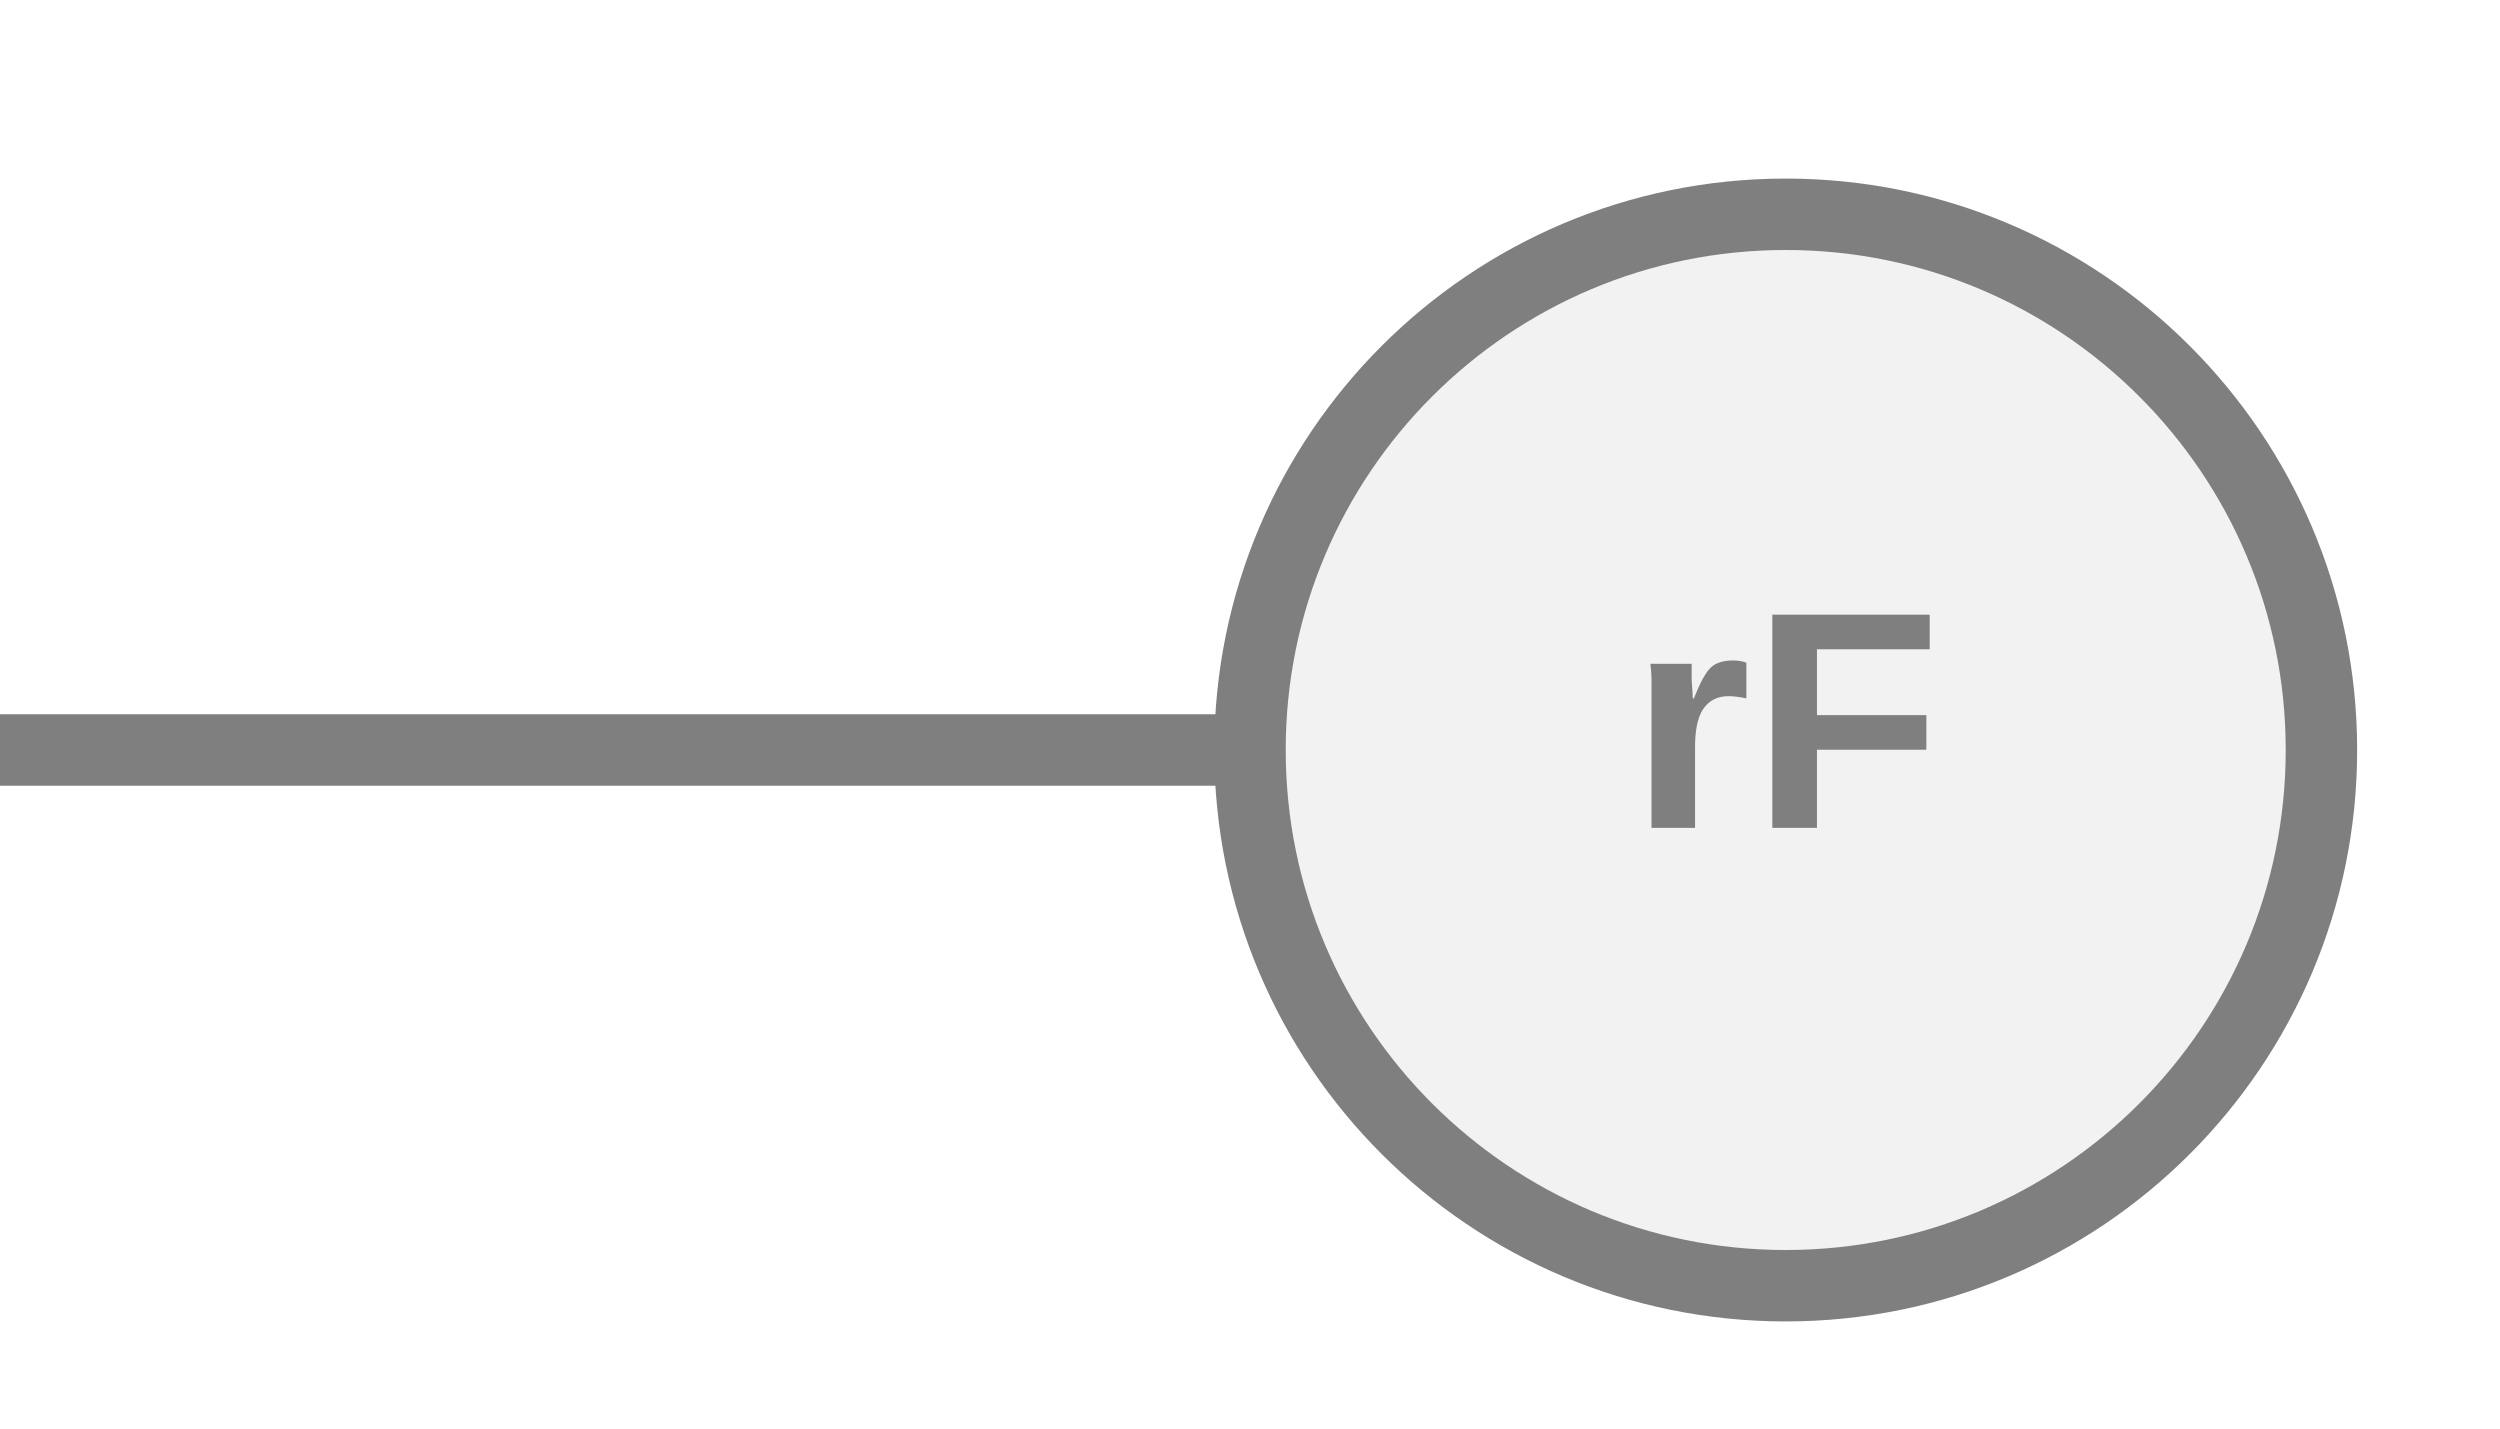
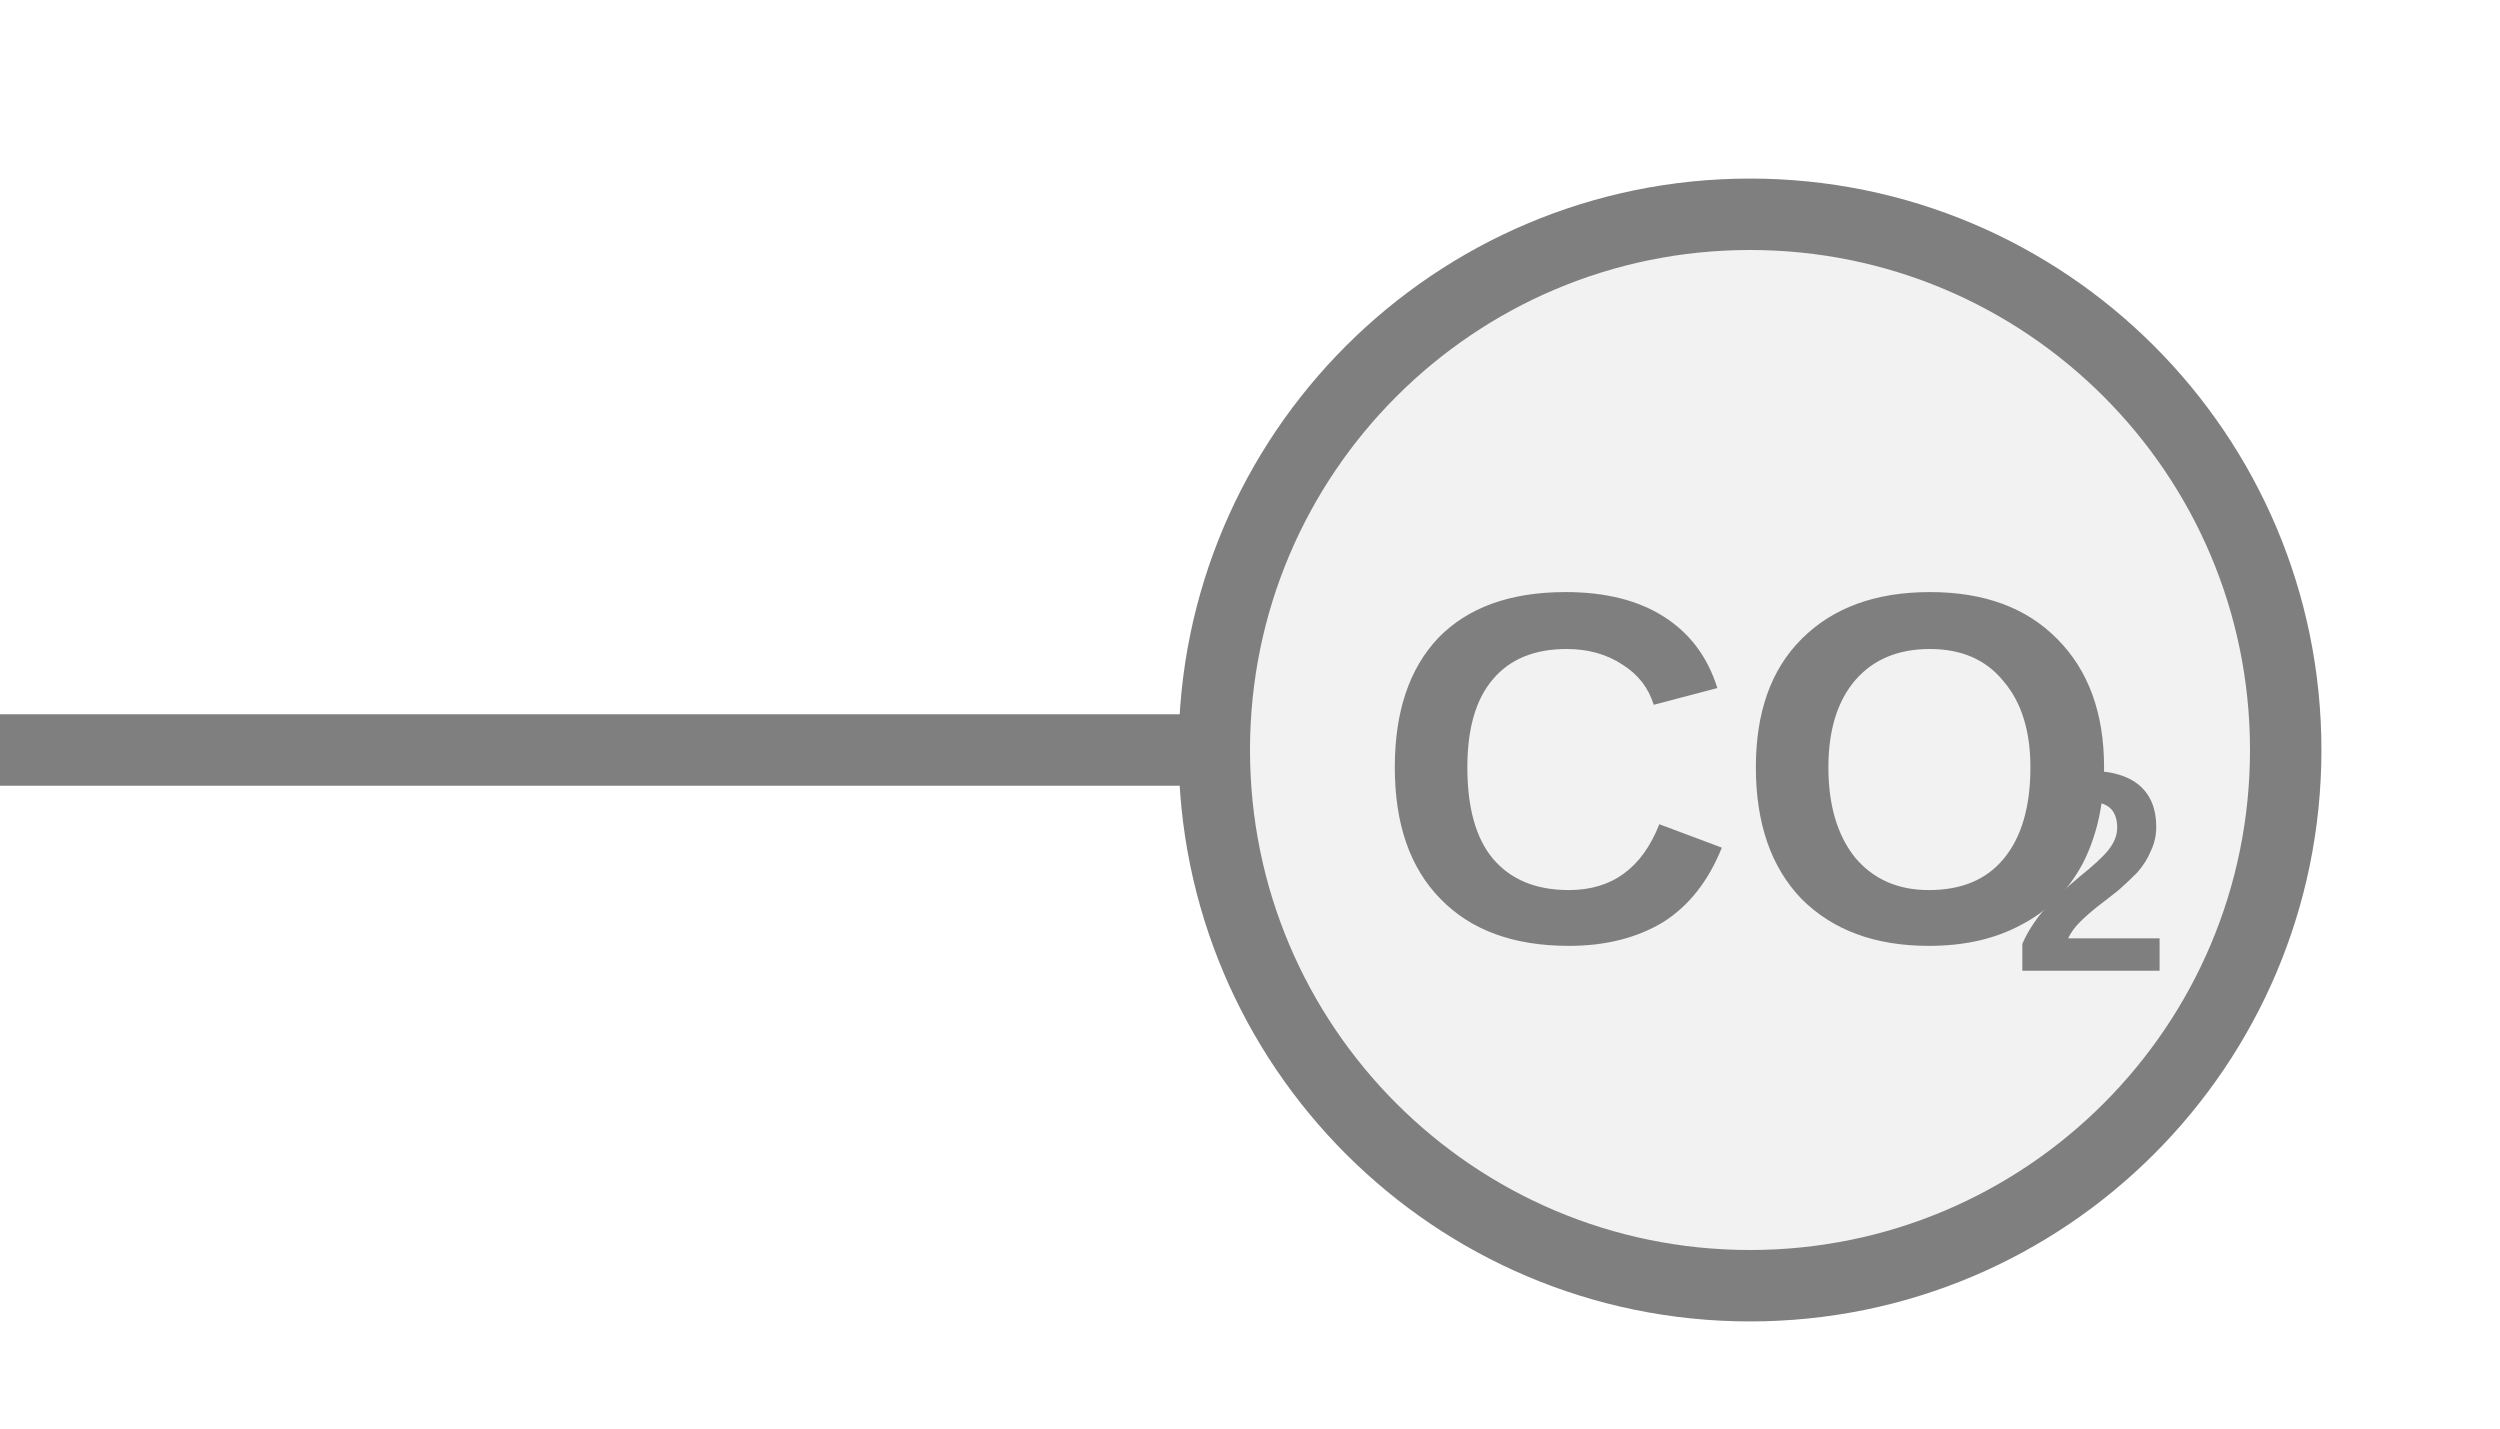
<svg xmlns="http://www.w3.org/2000/svg" width="35px" height="20px" viewBox="0 0 35 20">
-   <line x1="0" y1="10.5" x2="17.5" y2="10.5" stroke="#7f7f7f" stroke-width="1" stroke-linecap="round" />
-   <circle cx="25" cy="10.5" r="7.5" fill="#f2f2f2" stroke="#7f7f7f" stroke-width="1" />
-   <text x="25" y="10.356" fill="#7f7f7f" font-family="Arial, Helvetica, sans-serif" font-size="4.35px" font-style="normal" font-weight="600" letter-spacing="0.00em" text-anchor="middle" dominant-baseline="middle">rF</text>
+   <line x1="0" y1="10.5" x2="17" y2="10.5" stroke="#7f7f7f" stroke-width="1" stroke-linecap="round" />
+   <circle cx="24.5" cy="10.5" r="7.5" fill="#f2f2f2" stroke="#7f7f7f" stroke-width="1" />
+   <text x="24.495" y="11.196" fill="#7f7f7f" font-family="Arial, Helvetica, sans-serif" font-size="7px" font-style="normal" font-weight="600" text-anchor="middle" dominant-baseline="middle" transform="translate(24.495 11.1956) scale(1 1) translate(-24.495 -11.1956)">CO</text>
+   <text x="28.17" y="12.456" fill="#7f7f7f" font-family="Arial, Helvetica, sans-serif" font-size="4px" font-style="normal" font-weight="600" text-anchor="start" dominant-baseline="middle" transform="translate(28.17 12.4556) scale(1 1) translate(-28.17 -12.4556)">2</text>
</svg>
